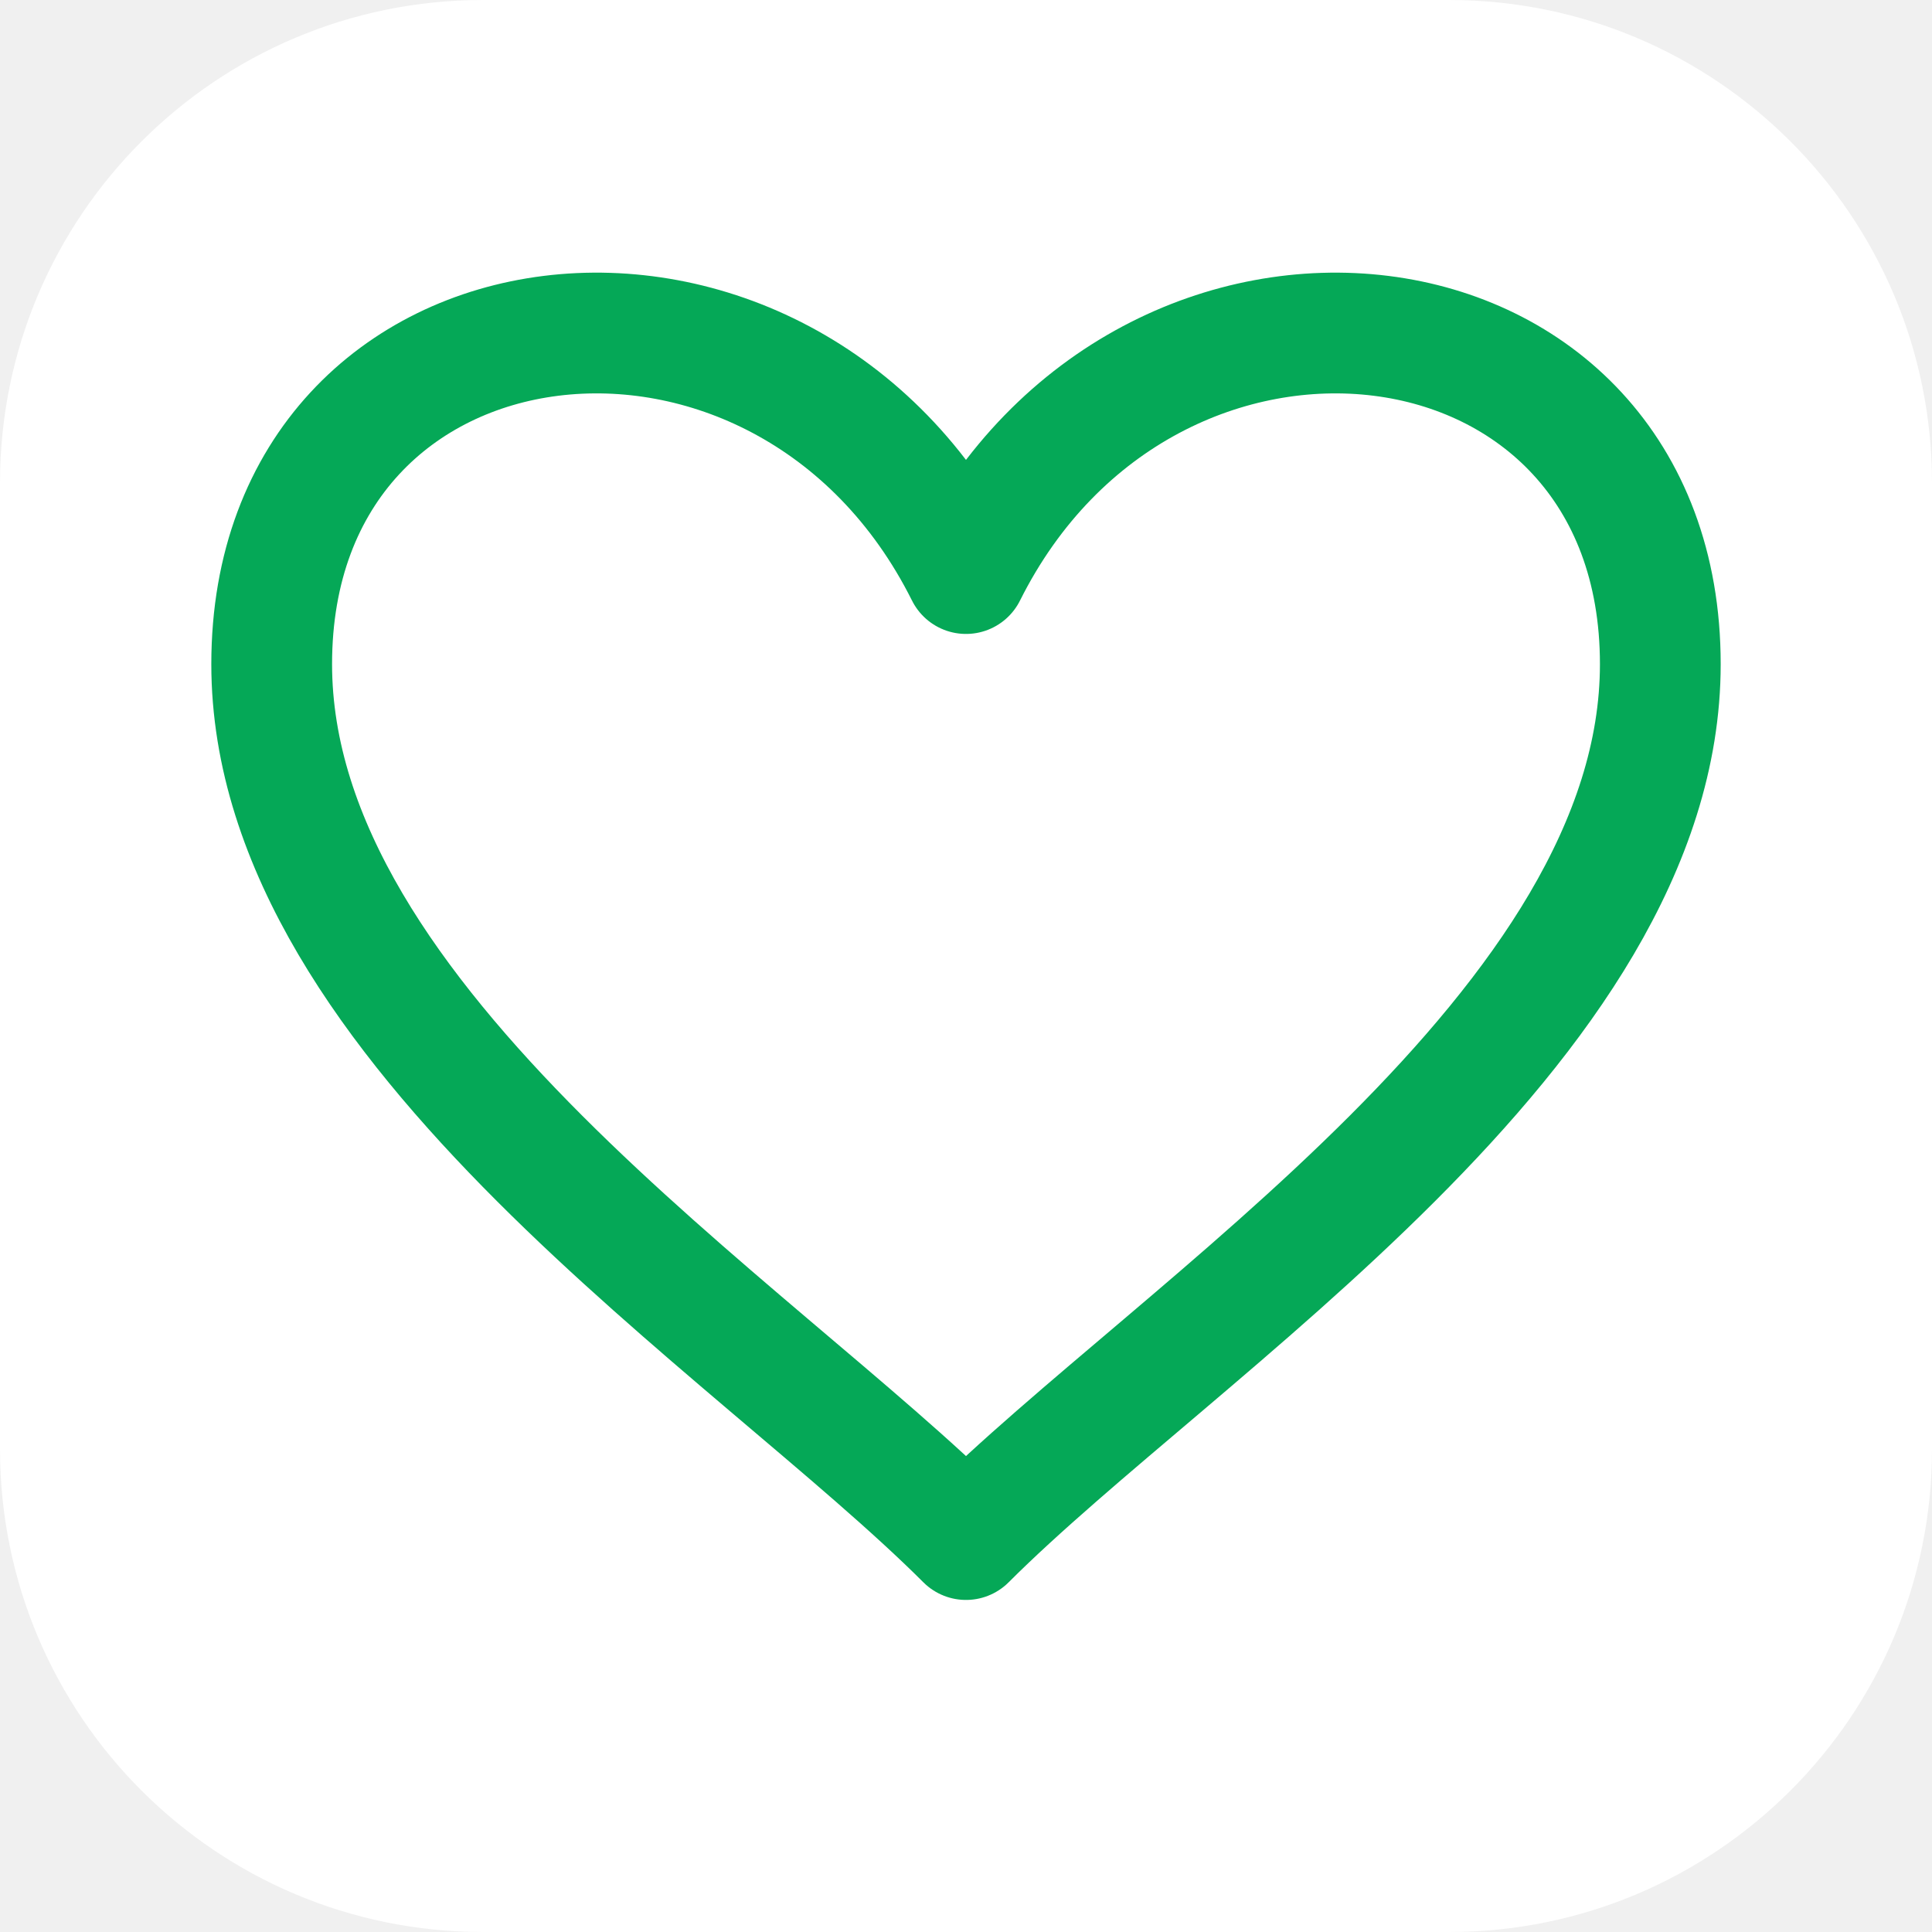
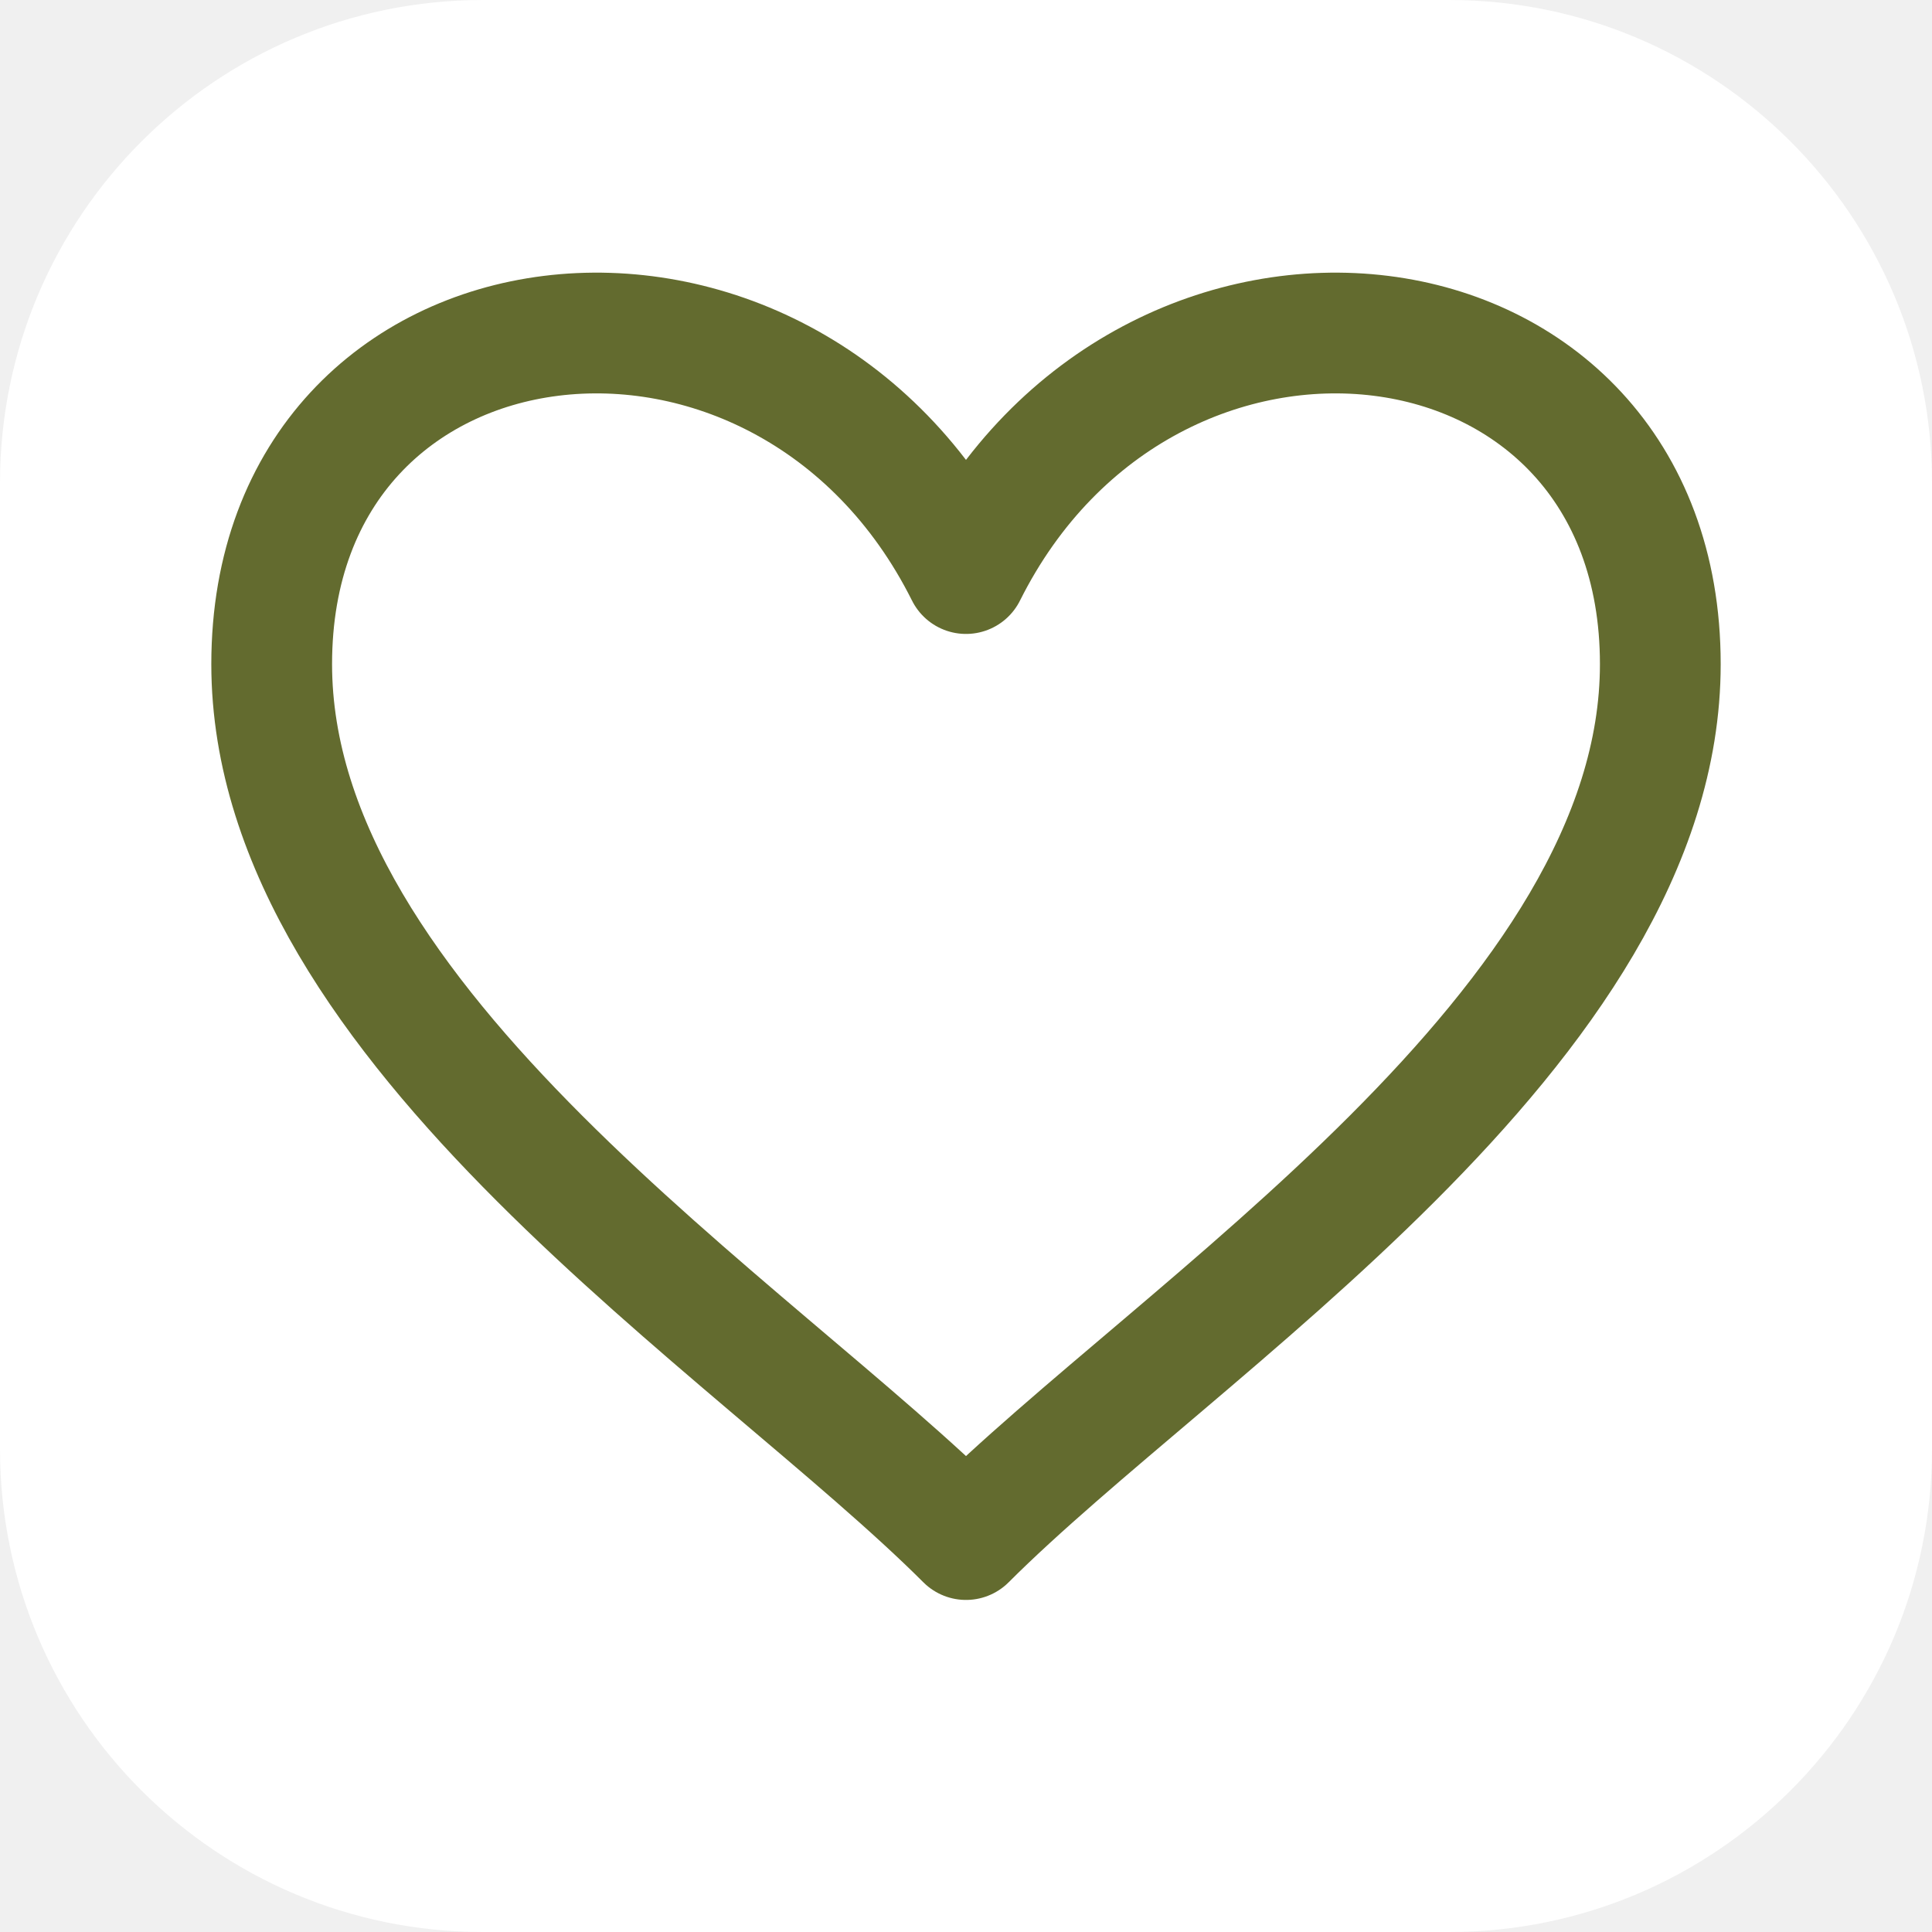
<svg xmlns="http://www.w3.org/2000/svg" viewBox="0 0 64 64">
  <rect width="64" height="64" rx="16" fill="white" />
-   <path d="M32 51C25 44 9 34 9 22 9 9 26 7 32 19 38 7 55 9 55 22 55 34 39 44 32 51Z" fill="none" stroke="#05A857" stroke-width="4" stroke-linecap="round" stroke-linejoin="round" />
+   <path d="M32 51C25 44 9 34 9 22 9 9 26 7 32 19 38 7 55 9 55 22 55 34 39 44 32 51Z" fill="none" stroke="#636B2F" stroke-width="4" stroke-linecap="round" stroke-linejoin="round" />
</svg>
